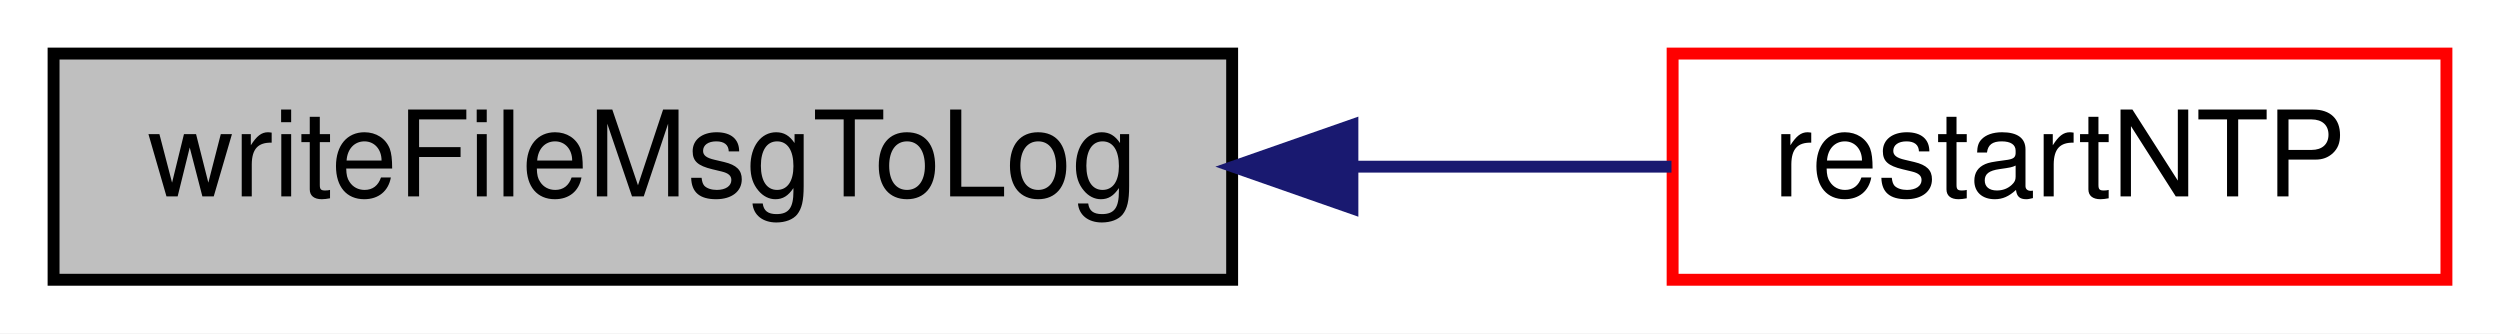
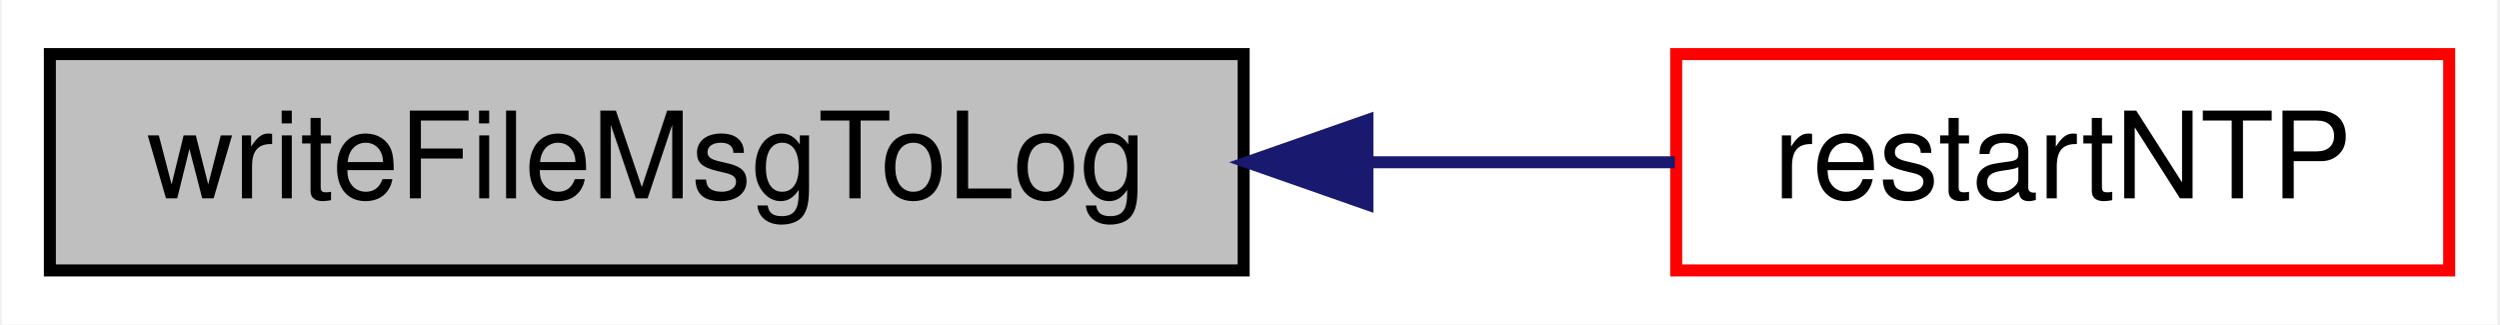
- <svg xmlns="http://www.w3.org/2000/svg" xmlns:xlink="http://www.w3.org/1999/xlink" width="210pt" height="28pt" viewBox="0.00 0.00 210.00 28.00">
-   <g id="graph0" class="graph" transform="scale(1 1) rotate(0) translate(4 24)">
-     <polygon fill="white" stroke="none" points="-4,4 -4,-24 206,-24 206,4 -4,4" />
+ <svg xmlns="http://www.w3.org/2000/svg" xmlns:xlink="http://www.w3.org/1999/xlink" width="208pt" height="27pt" viewBox="0.00 0.00 207.70 27.00">
+   <g id="graph0" class="graph" transform="scale(1 1) rotate(0) translate(4 23)">
+     <polygon fill="#ffffff" stroke="transparent" points="-4,4 -4,-23 203.704,-23 203.704,4 -4,4" />
    <g id="node1" class="node">
-       <polygon fill="#bfbfbf" stroke="black" points="0.5,-0.5 0.5,-19.5 99.5,-19.5 99.5,-0.5 0.5,-0.5" />
-       <text text-anchor="middle" x="50" y="-7.5" font-family="Helvetica,sans-Serif" font-size="10.00">writeFileMsgToLog</text>
+       <polygon fill="#bfbfbf" stroke="#000000" points="0,-.5 0,-18.5 99.364,-18.5 99.364,-.5 0,-.5" />
+       <text text-anchor="middle" x="49.682" y="-6.5" font-family="Helvetica,sans-Serif" font-size="10.00" fill="#000000">writeFileMsgToLog</text>
    </g>
    <g id="node2" class="node">
      <g id="a_node2">
        <a xlink:href="../../d0/d3e/pps-files_8cpp.html#a4ec814a023712bff67399cc287385ed3" target="_top" xlink:title="restartNTP">
-           <polygon fill="white" stroke="red" points="136.5,-0.5 136.5,-19.5 201.5,-19.5 201.5,-0.5 136.5,-0.5" />
-           <text text-anchor="middle" x="169" y="-7.5" font-family="Helvetica,sans-Serif" font-size="10.00">restartNTP</text>
+           <polygon fill="#ffffff" stroke="#ff0000" points="135.364,-.5 135.364,-18.5 199.704,-18.5 199.704,-.5 135.364,-.5" />
+           <text text-anchor="middle" x="167.534" y="-6.5" font-family="Helvetica,sans-Serif" font-size="10.00" fill="#000000">restartNTP</text>
        </a>
      </g>
    </g>
    <g id="edge1" class="edge">
-       <path fill="none" stroke="midnightblue" d="M109.89,-10C119.039,-10 128.176,-10 136.404,-10" />
-       <polygon fill="midnightblue" stroke="midnightblue" points="109.602,-6.5 99.602,-10 109.602,-13.5 109.602,-6.5" />
+       <path fill="none" stroke="#191970" d="M109.9,-9.5C118.646,-9.5 127.354,-9.5 135.253,-9.5" />
+       <polygon fill="#191970" stroke="#191970" points="109.662,-6 99.662,-9.5 109.662,-13 109.662,-6" />
    </g>
  </g>
</svg>
